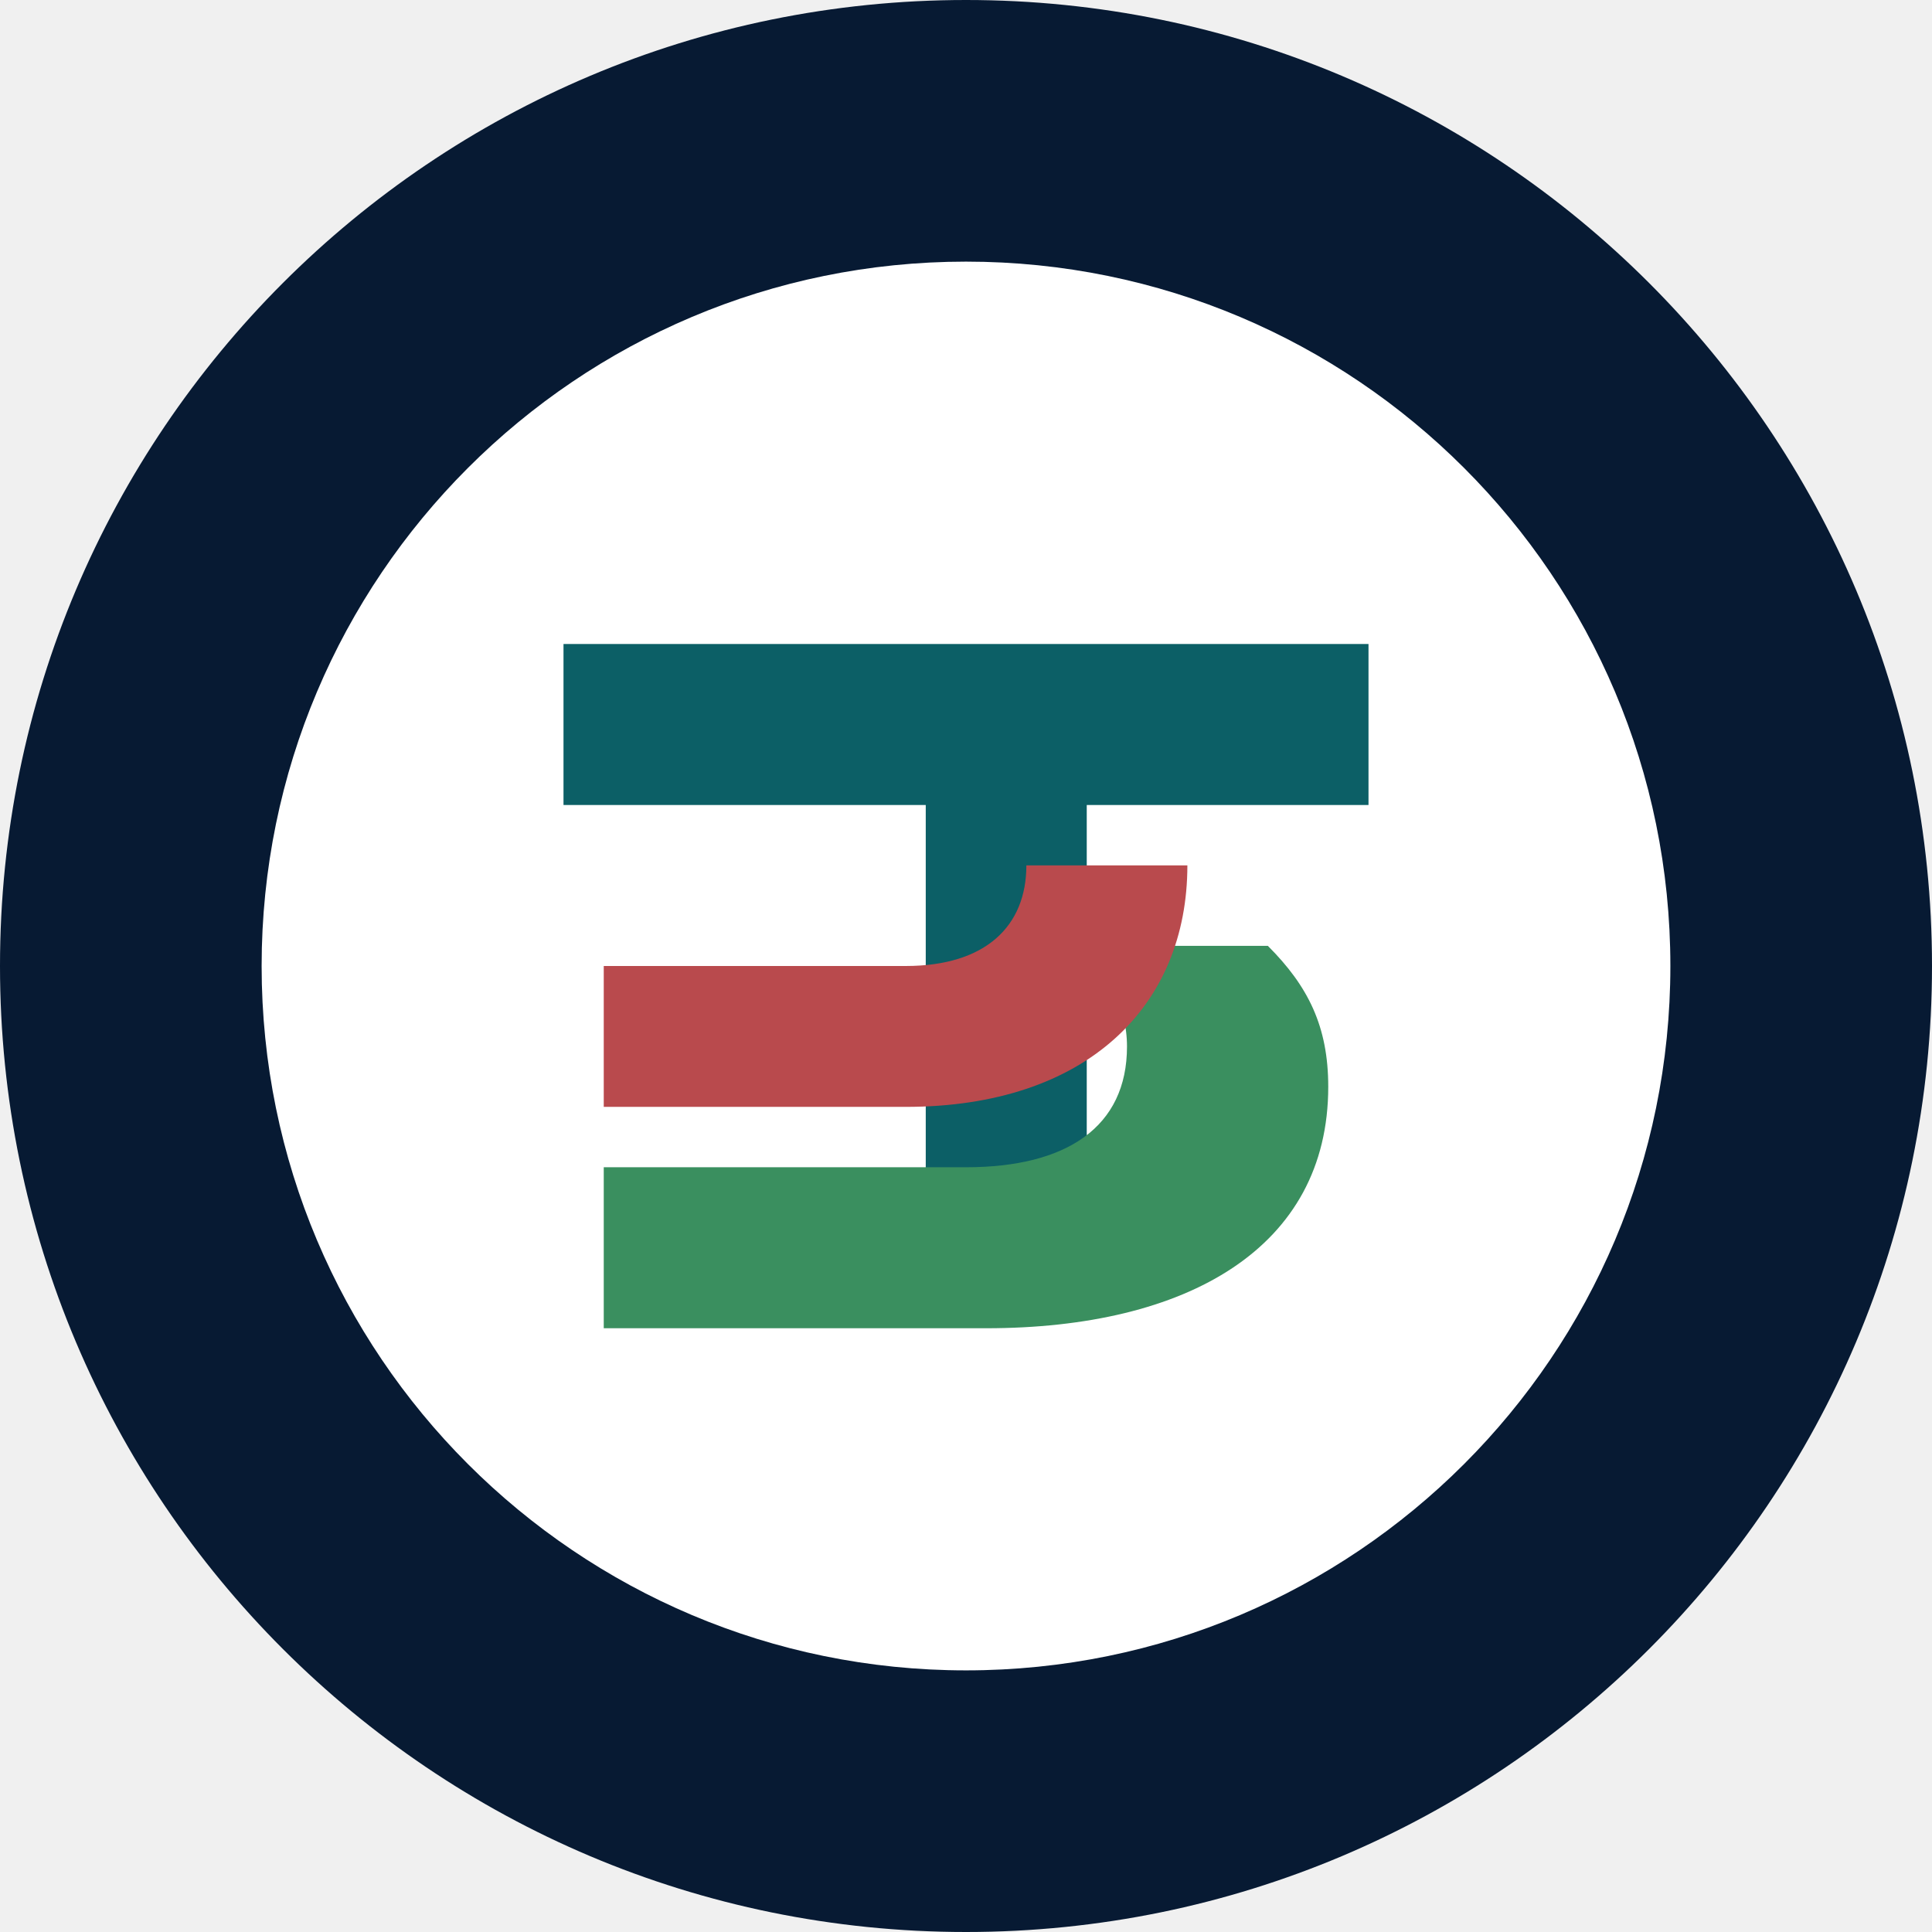
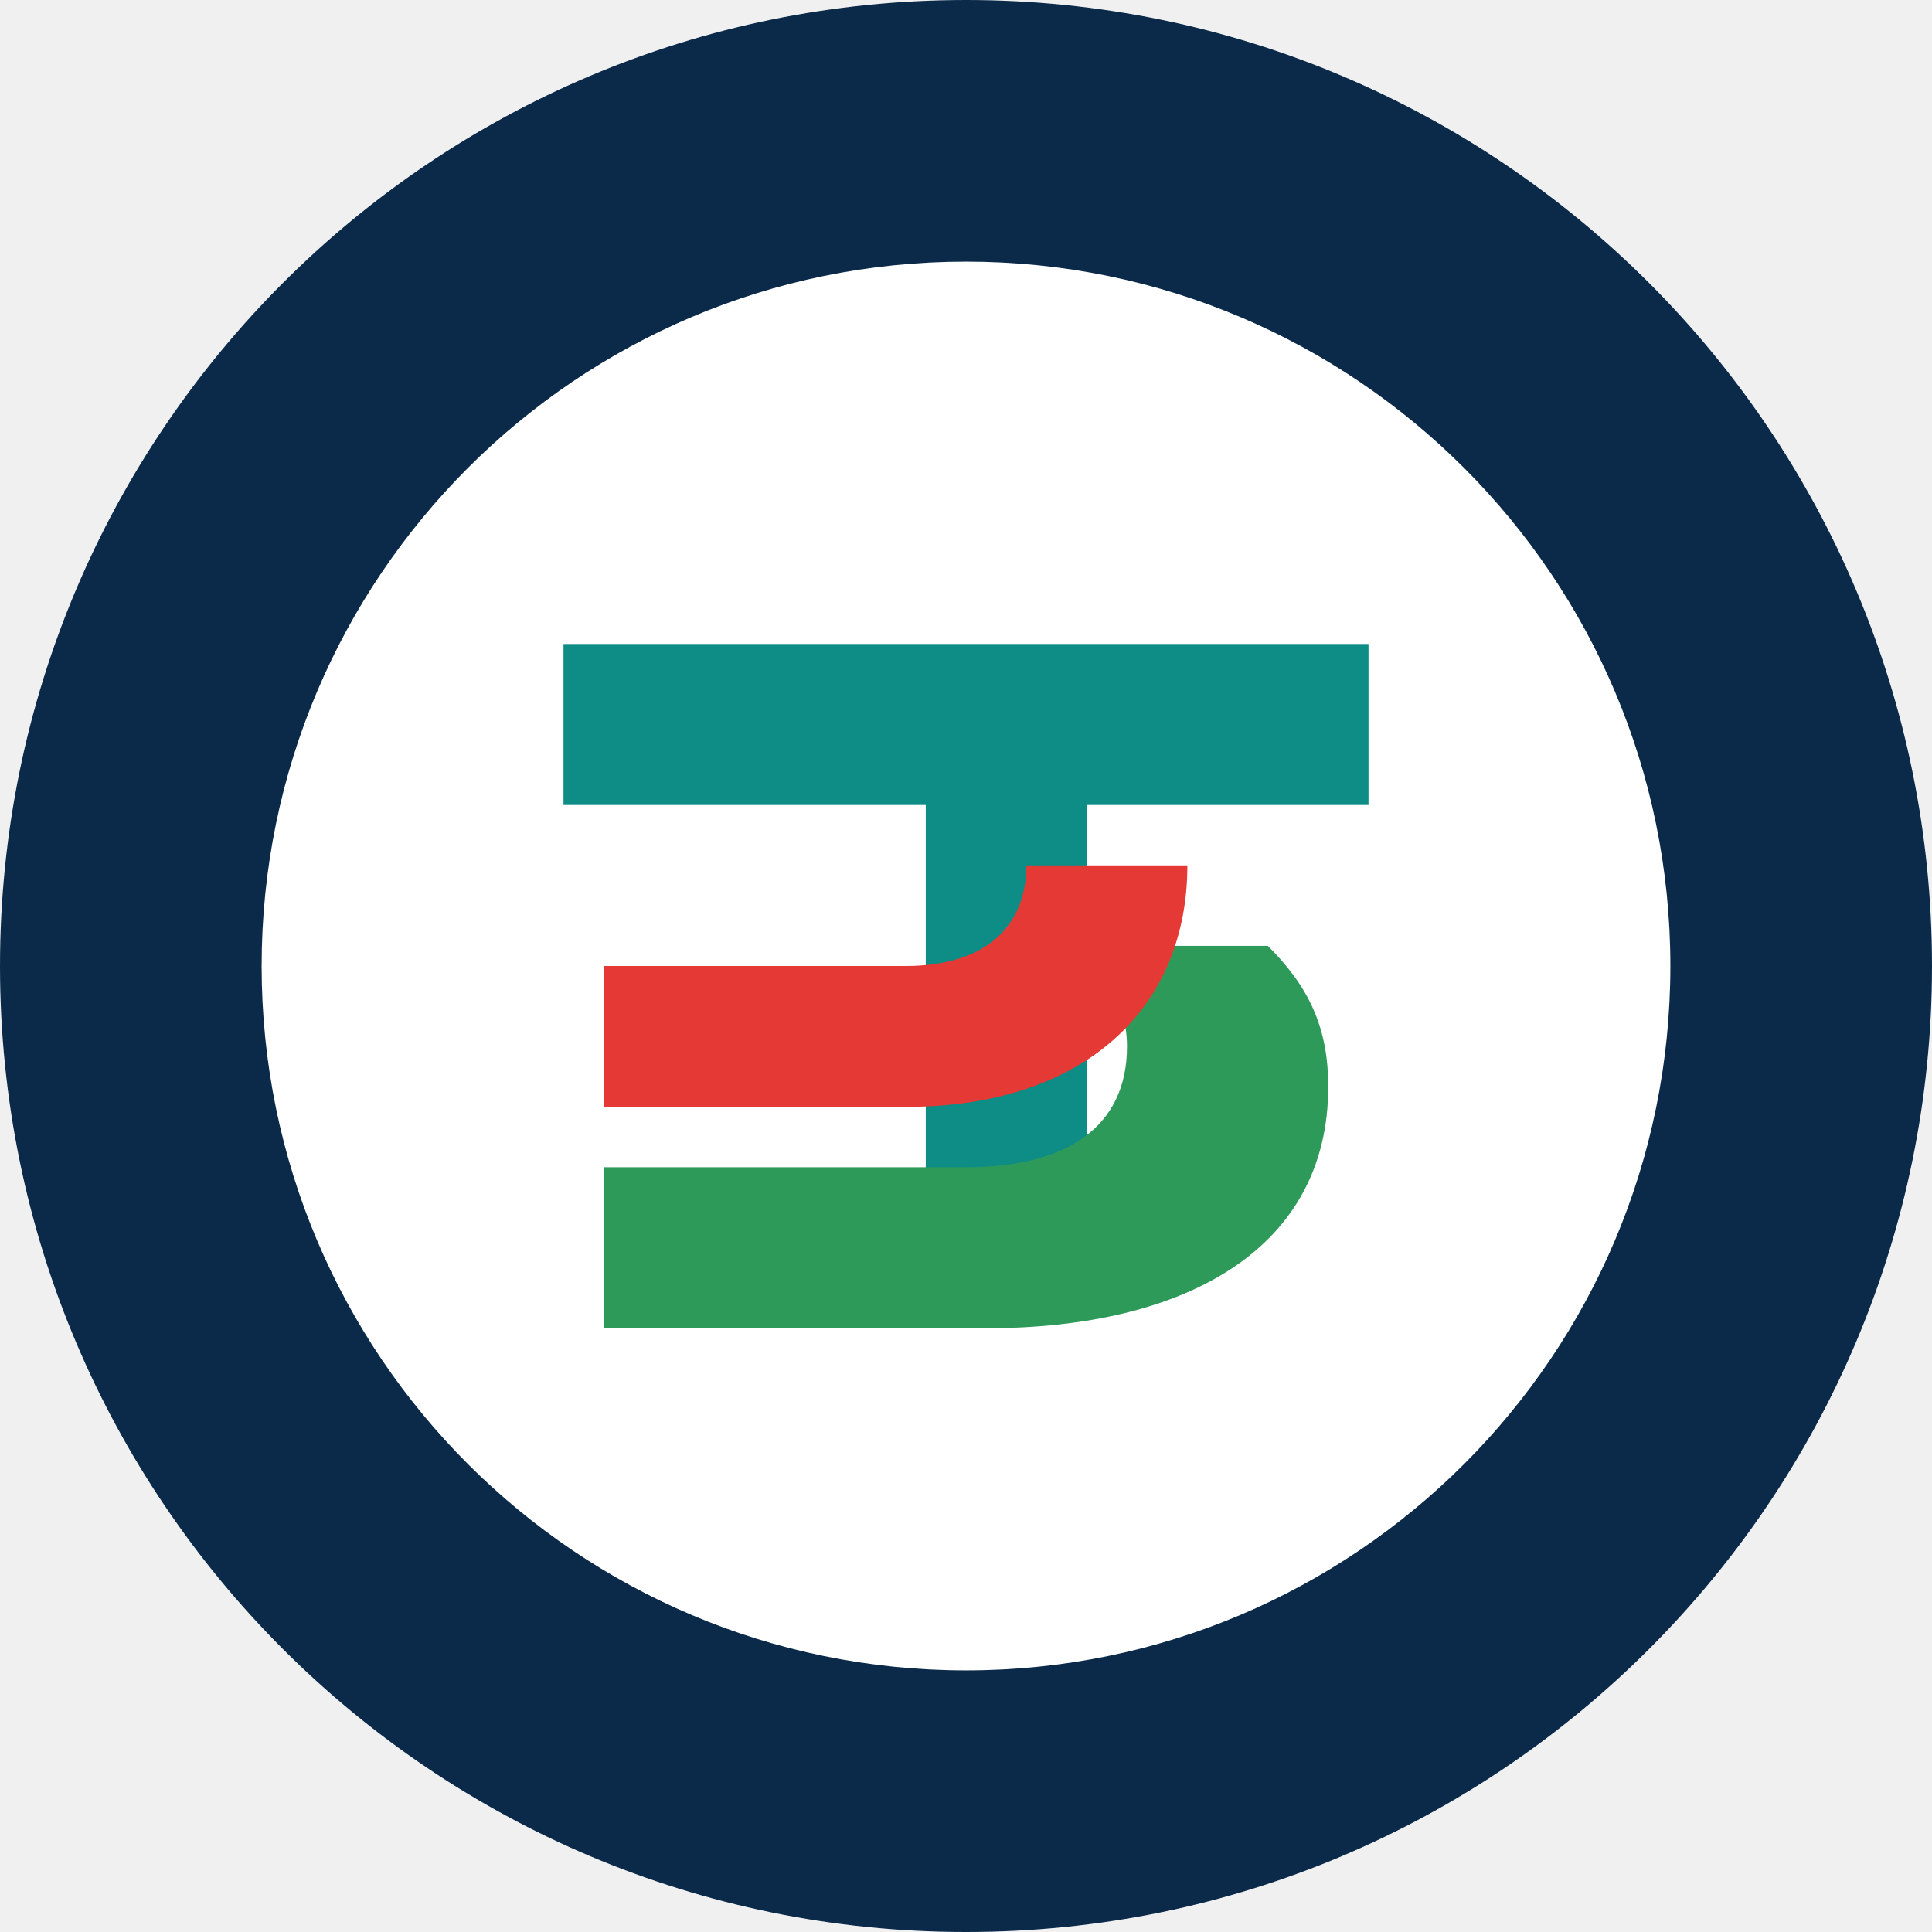
- <svg xmlns="http://www.w3.org/2000/svg" width="96" height="96" viewBox="0 0 96 96" role="img" aria-label="Jobs in Bulgaria">
-   <rect width="96" height="96" rx="48" fill="#071a33" />
+ <svg xmlns="http://www.w3.org/2000/svg" width="96" height="96" viewBox="0 0 96 96" role="img" aria-label="Hello Dreams">
+   <rect width="96" height="96" rx="48" fill="#0B2A4A" />
  <circle cx="48" cy="48" r="35" fill="#ffffff" />
-   <path fill="#0c5f66" d="M28 32h40v8H54v25h-8V40H28z" />
-   <path fill="#3a8f5f" d="M30 58h18c5 0 8-2 8-6 0-2-1-4-3-5h10c2 2 3 4 3 7 0 8-7 12-17 12H30z" />
-   <path fill="#b94a4d" d="M30 48h15c4 0 6-2 6-5h8c0 7-5 12-14 12H30z" />
+   <path fill="#0E8C86" d="M28 32h40v8H54v25h-8V40H28z" />
+   <path fill="#2E9A59" d="M30 58h18c5 0 8-2 8-6 0-2-1-4-3-5h10c2 2 3 4 3 7 0 8-7 12-17 12H30z" />
+   <path fill="#E53935" d="M30 48h15c4 0 6-2 6-5h8c0 7-5 12-14 12H30z" />
</svg>
